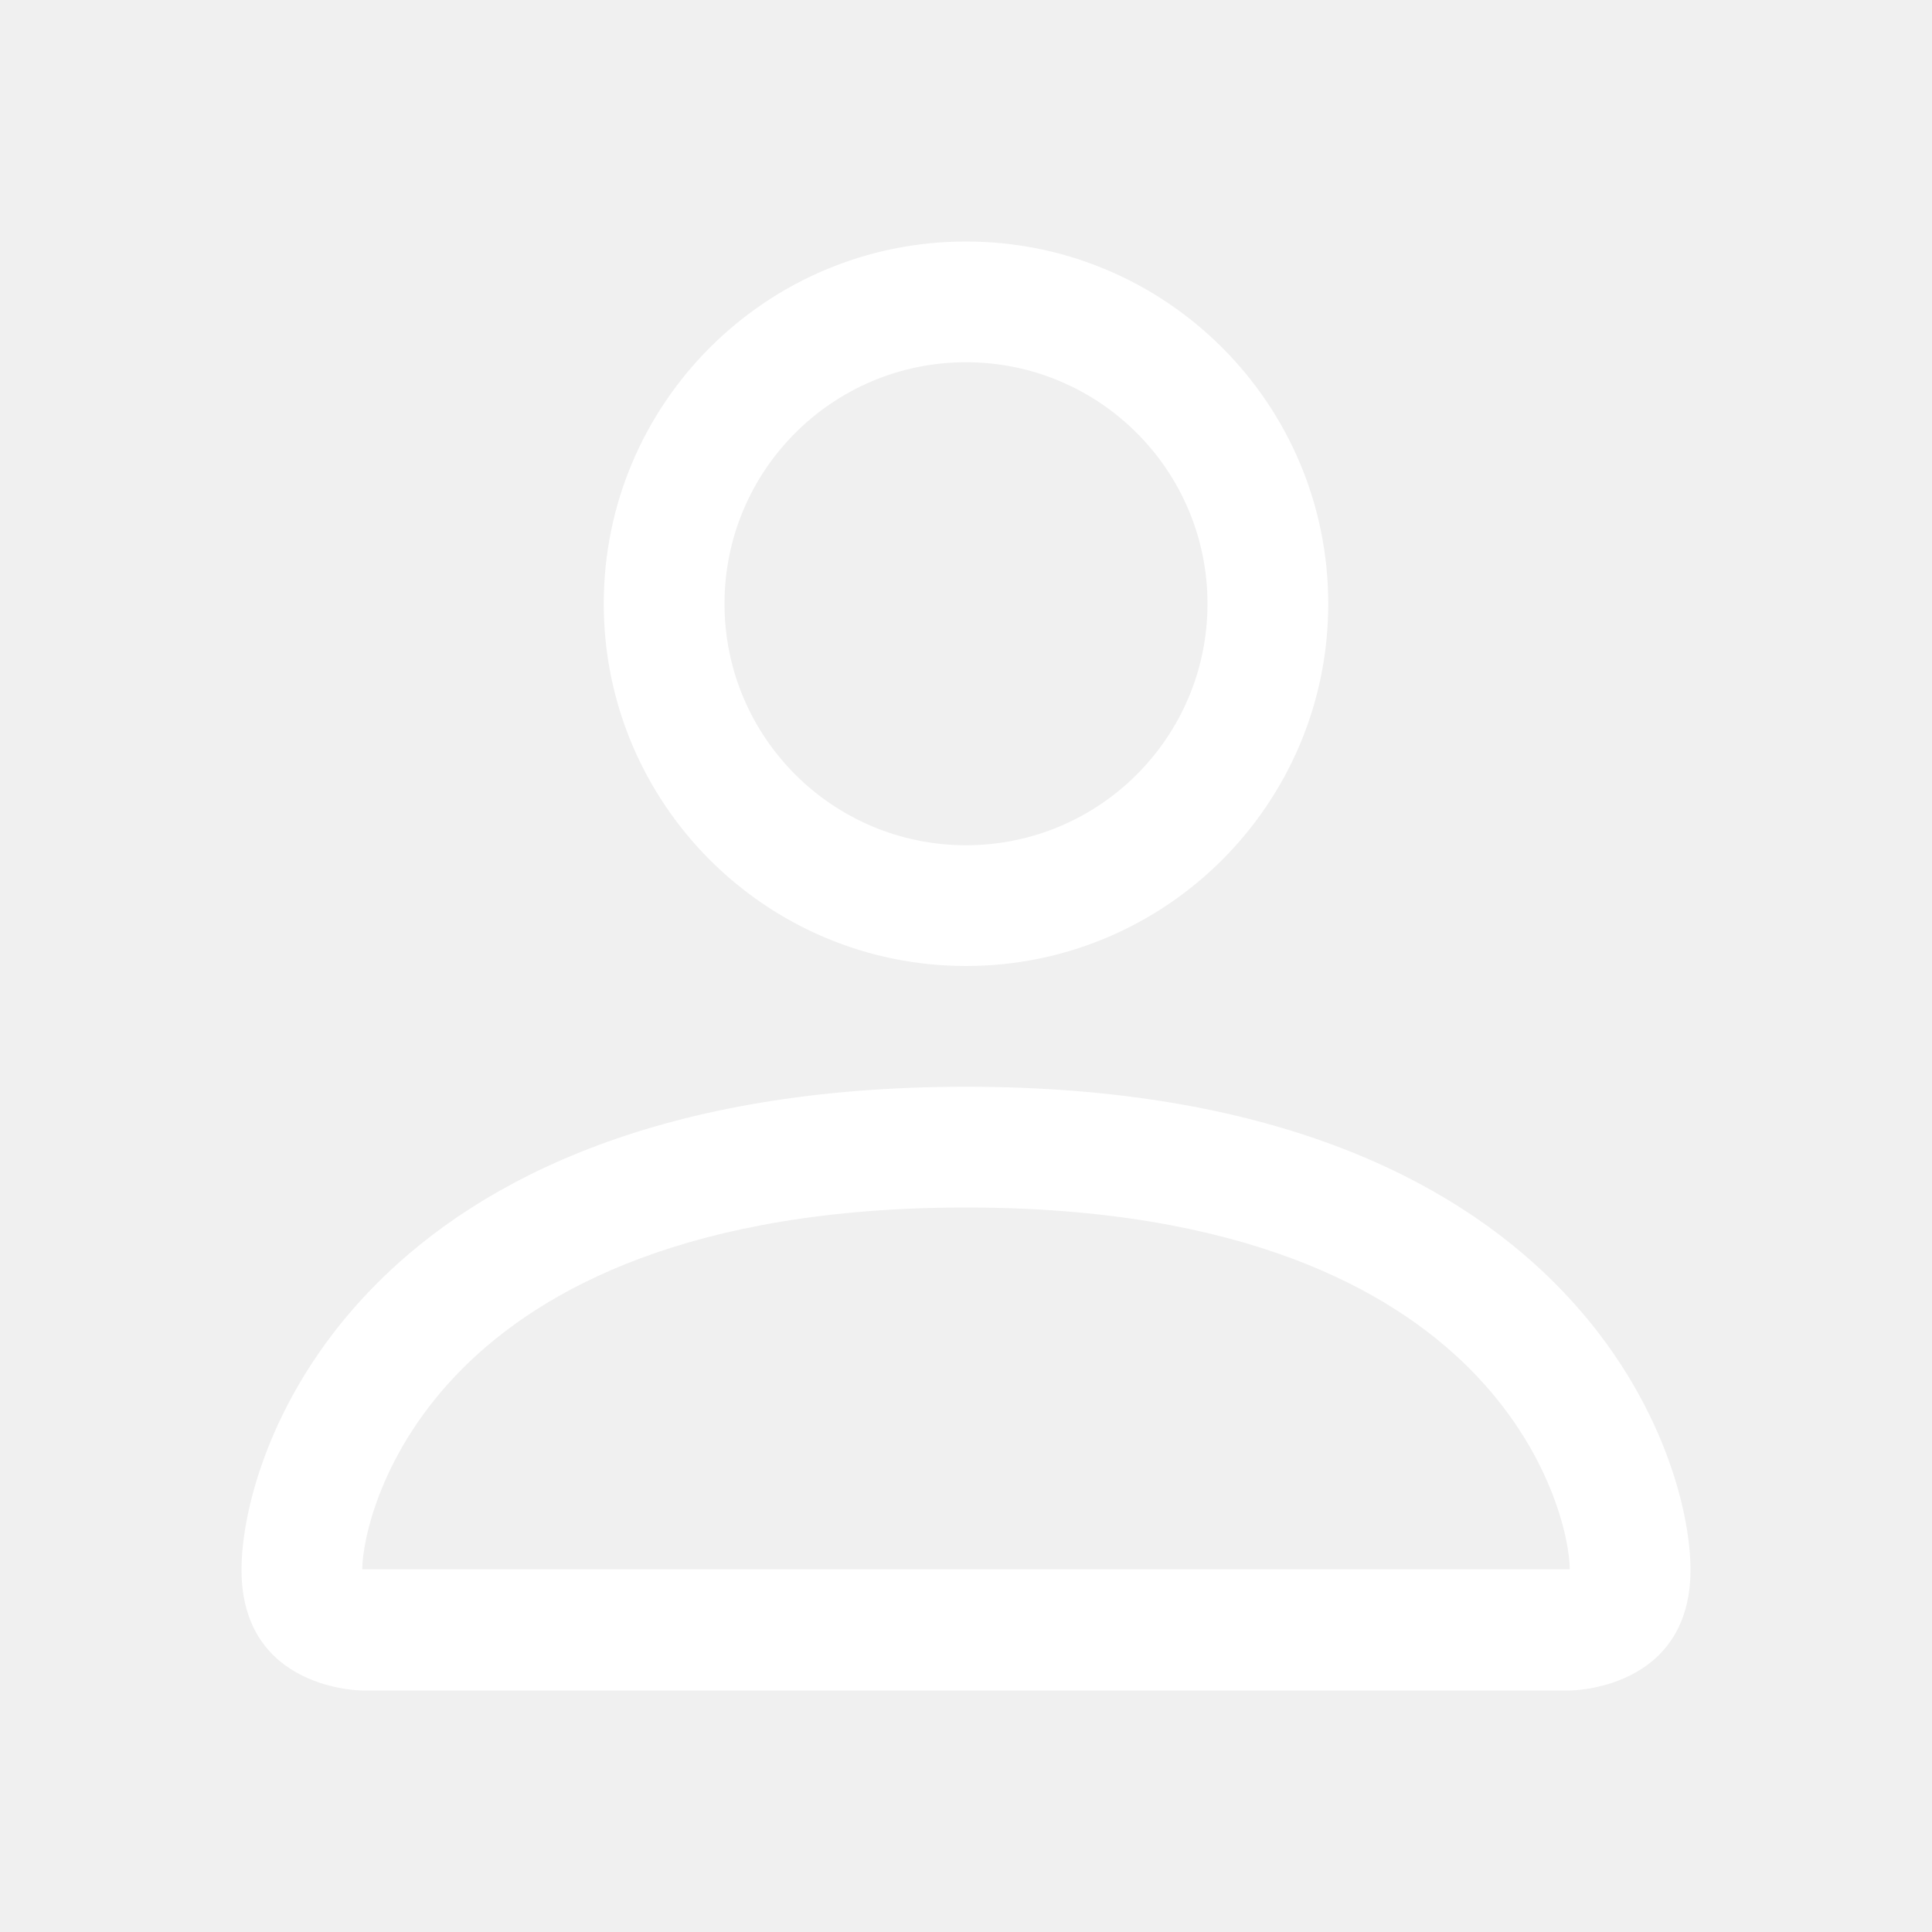
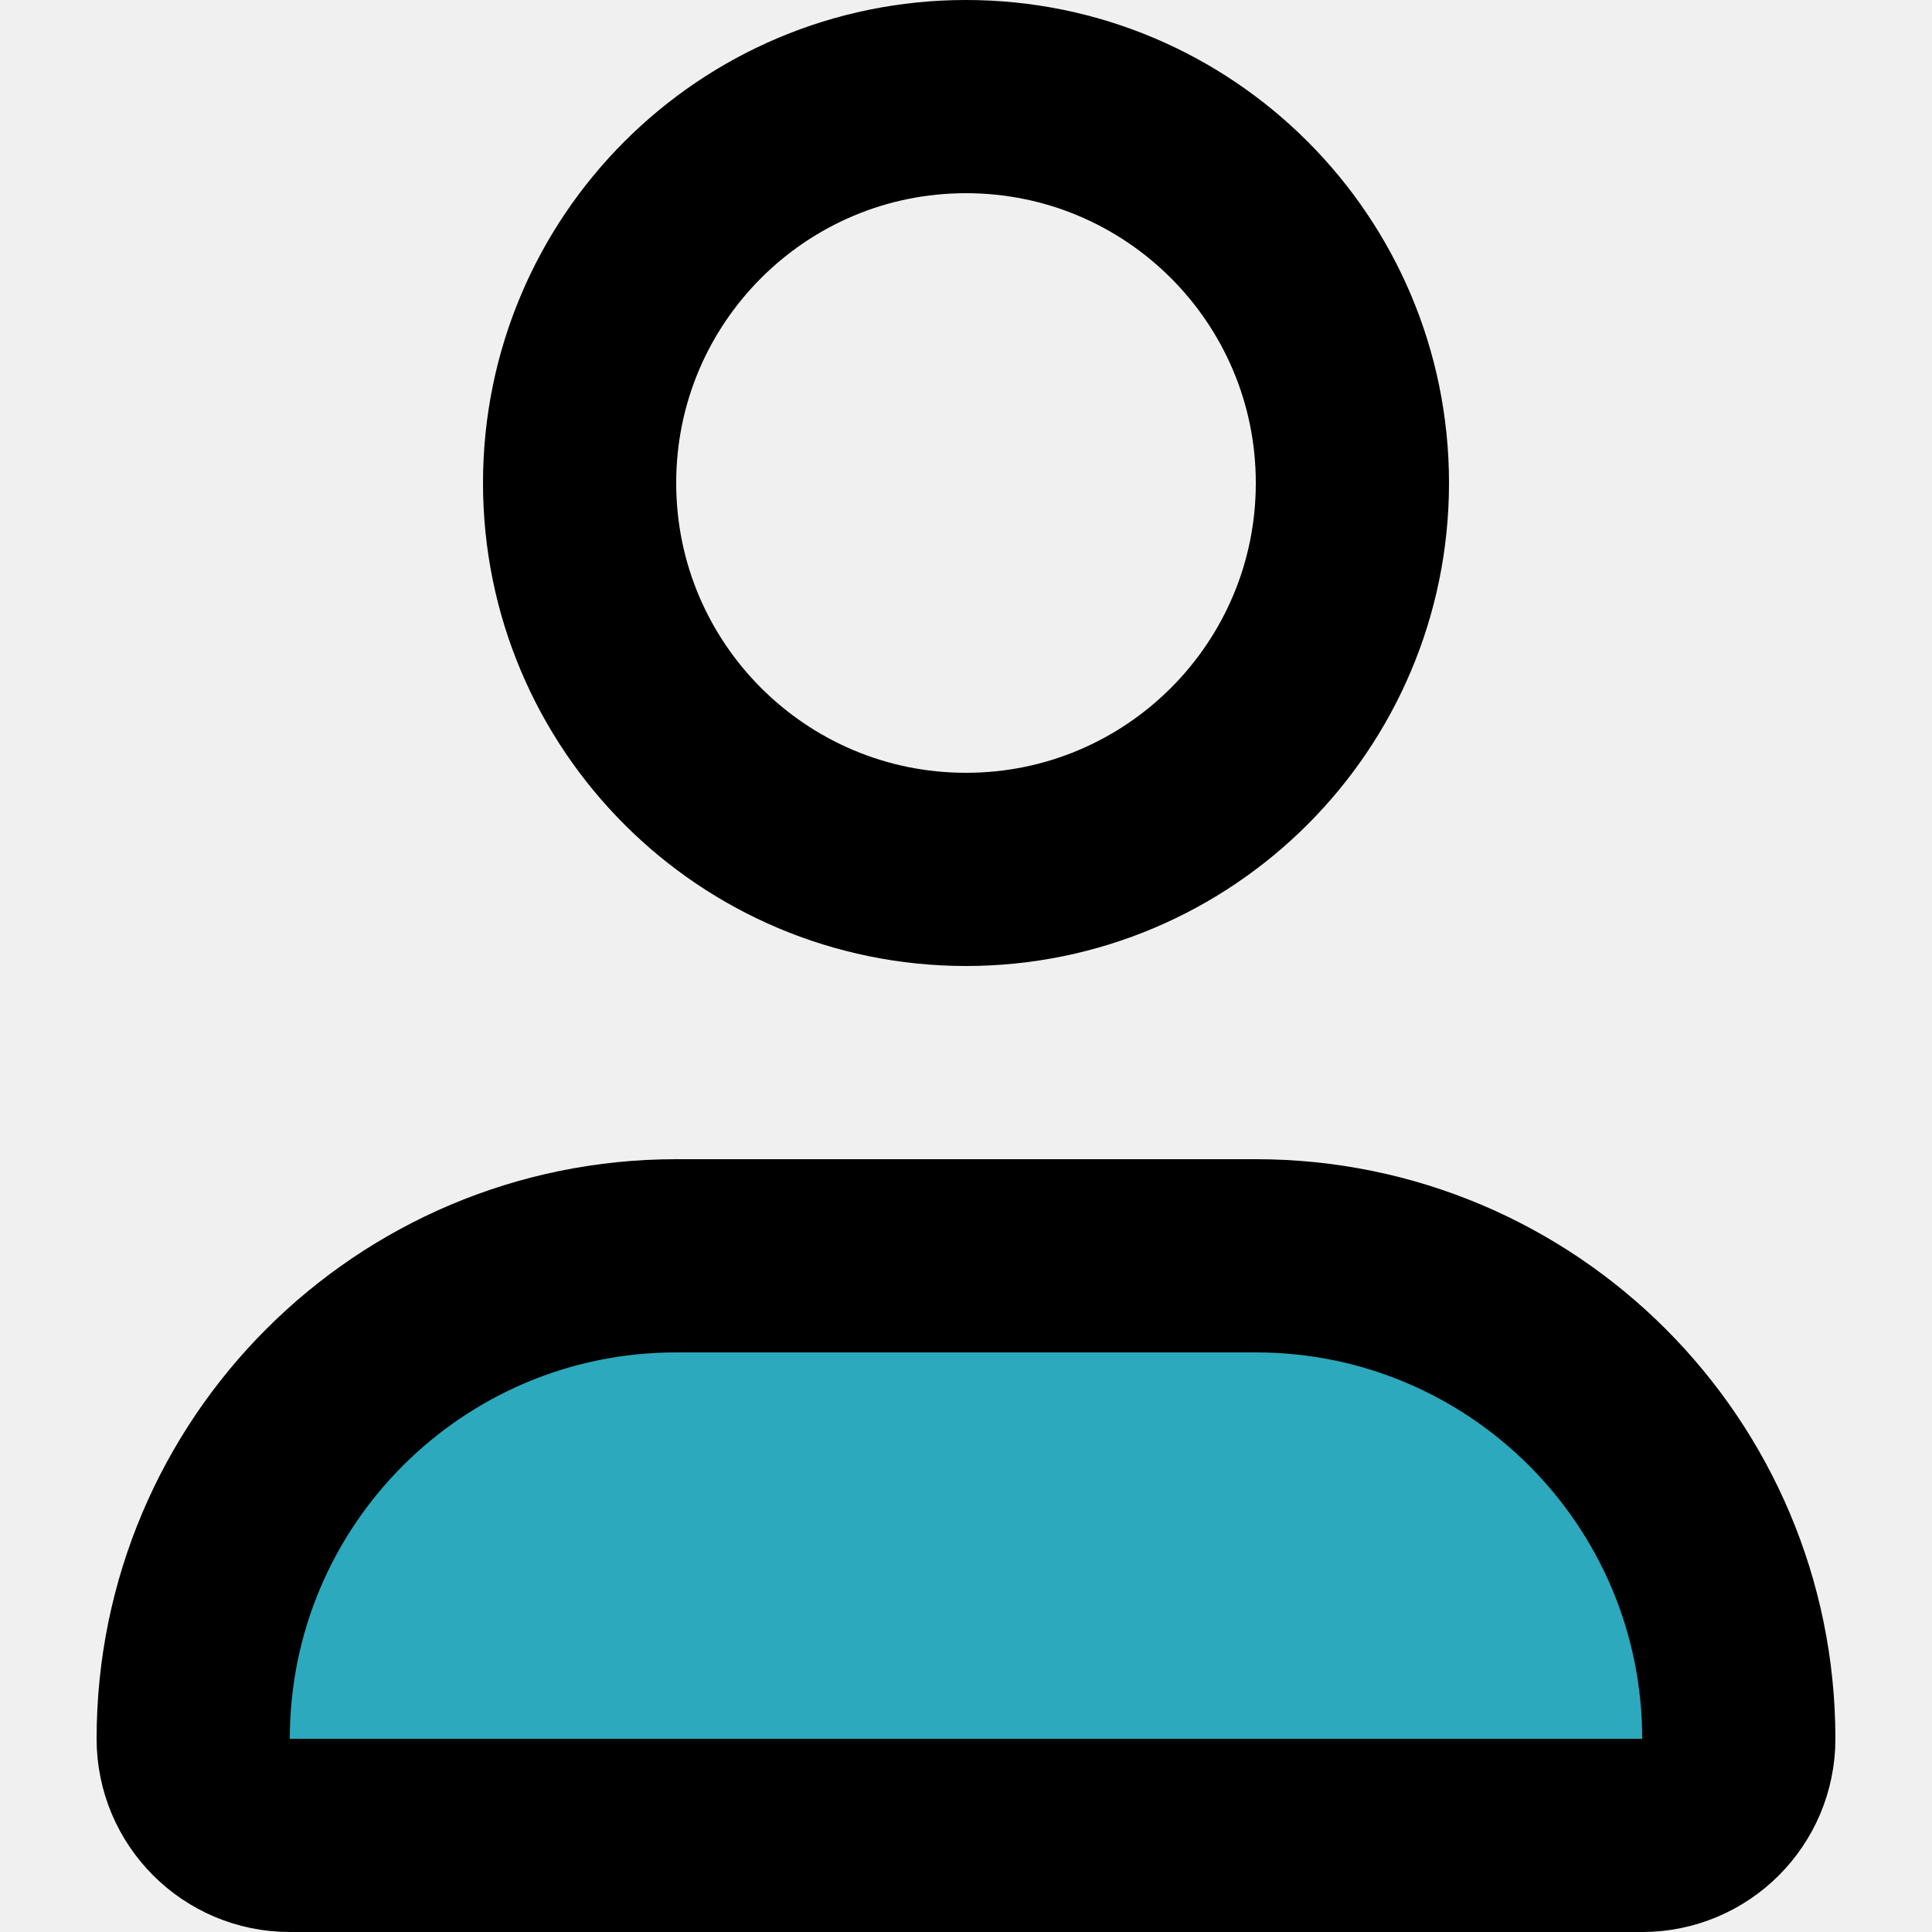
- <svg xmlns="http://www.w3.org/2000/svg" width="16" height="16" fill="#fff" class="bi bi-person" viewBox="0 0 16 16">
-   <path d="M8 8a3 3 0 1 0 0-6 3 3 0 0 0 0 6Zm2-3a2 2 0 1 1-4 0 2 2 0 0 1 4 0Zm4 8c0 1-1 1-1 1H3s-1 0-1-1 1-4 6-4 6 3 6 4Zm-1-.004c-.001-.246-.154-.986-.832-1.664C11.516 10.68 10.289 10 8 10c-2.29 0-3.516.68-4.168 1.332-.678.678-.83 1.418-.832 1.664h10Z" />
+ <svg xmlns="http://www.w3.org/2000/svg" width="800px" height="800px" viewBox="-1 0 20 20">
+   <g id="user" transform="translate(-3 -2)">
+     <path id="secondary" fill="#2ca9bc" d="M9,15h6a5,5,0,0,1,5,5h0a1,1,0,0,1-1,1H5a1,1,0,0,1-1-1H4a5,5,0,0,1,5-5Z" />
+     <path id="primary" d="M20,20h0a1,1,0,0,1-1,1H5a1,1,0,0,1-1-1H4a5,5,0,0,1,5-5h6A5,5,0,0,1,20,20ZM12,3a4,4,0,1,0,4,4A4,4,0,0,0,12,3Z" fill="none" stroke="#000000" stroke-linecap="round" stroke-linejoin="round" stroke-width="2" />
+   </g>
</svg>
